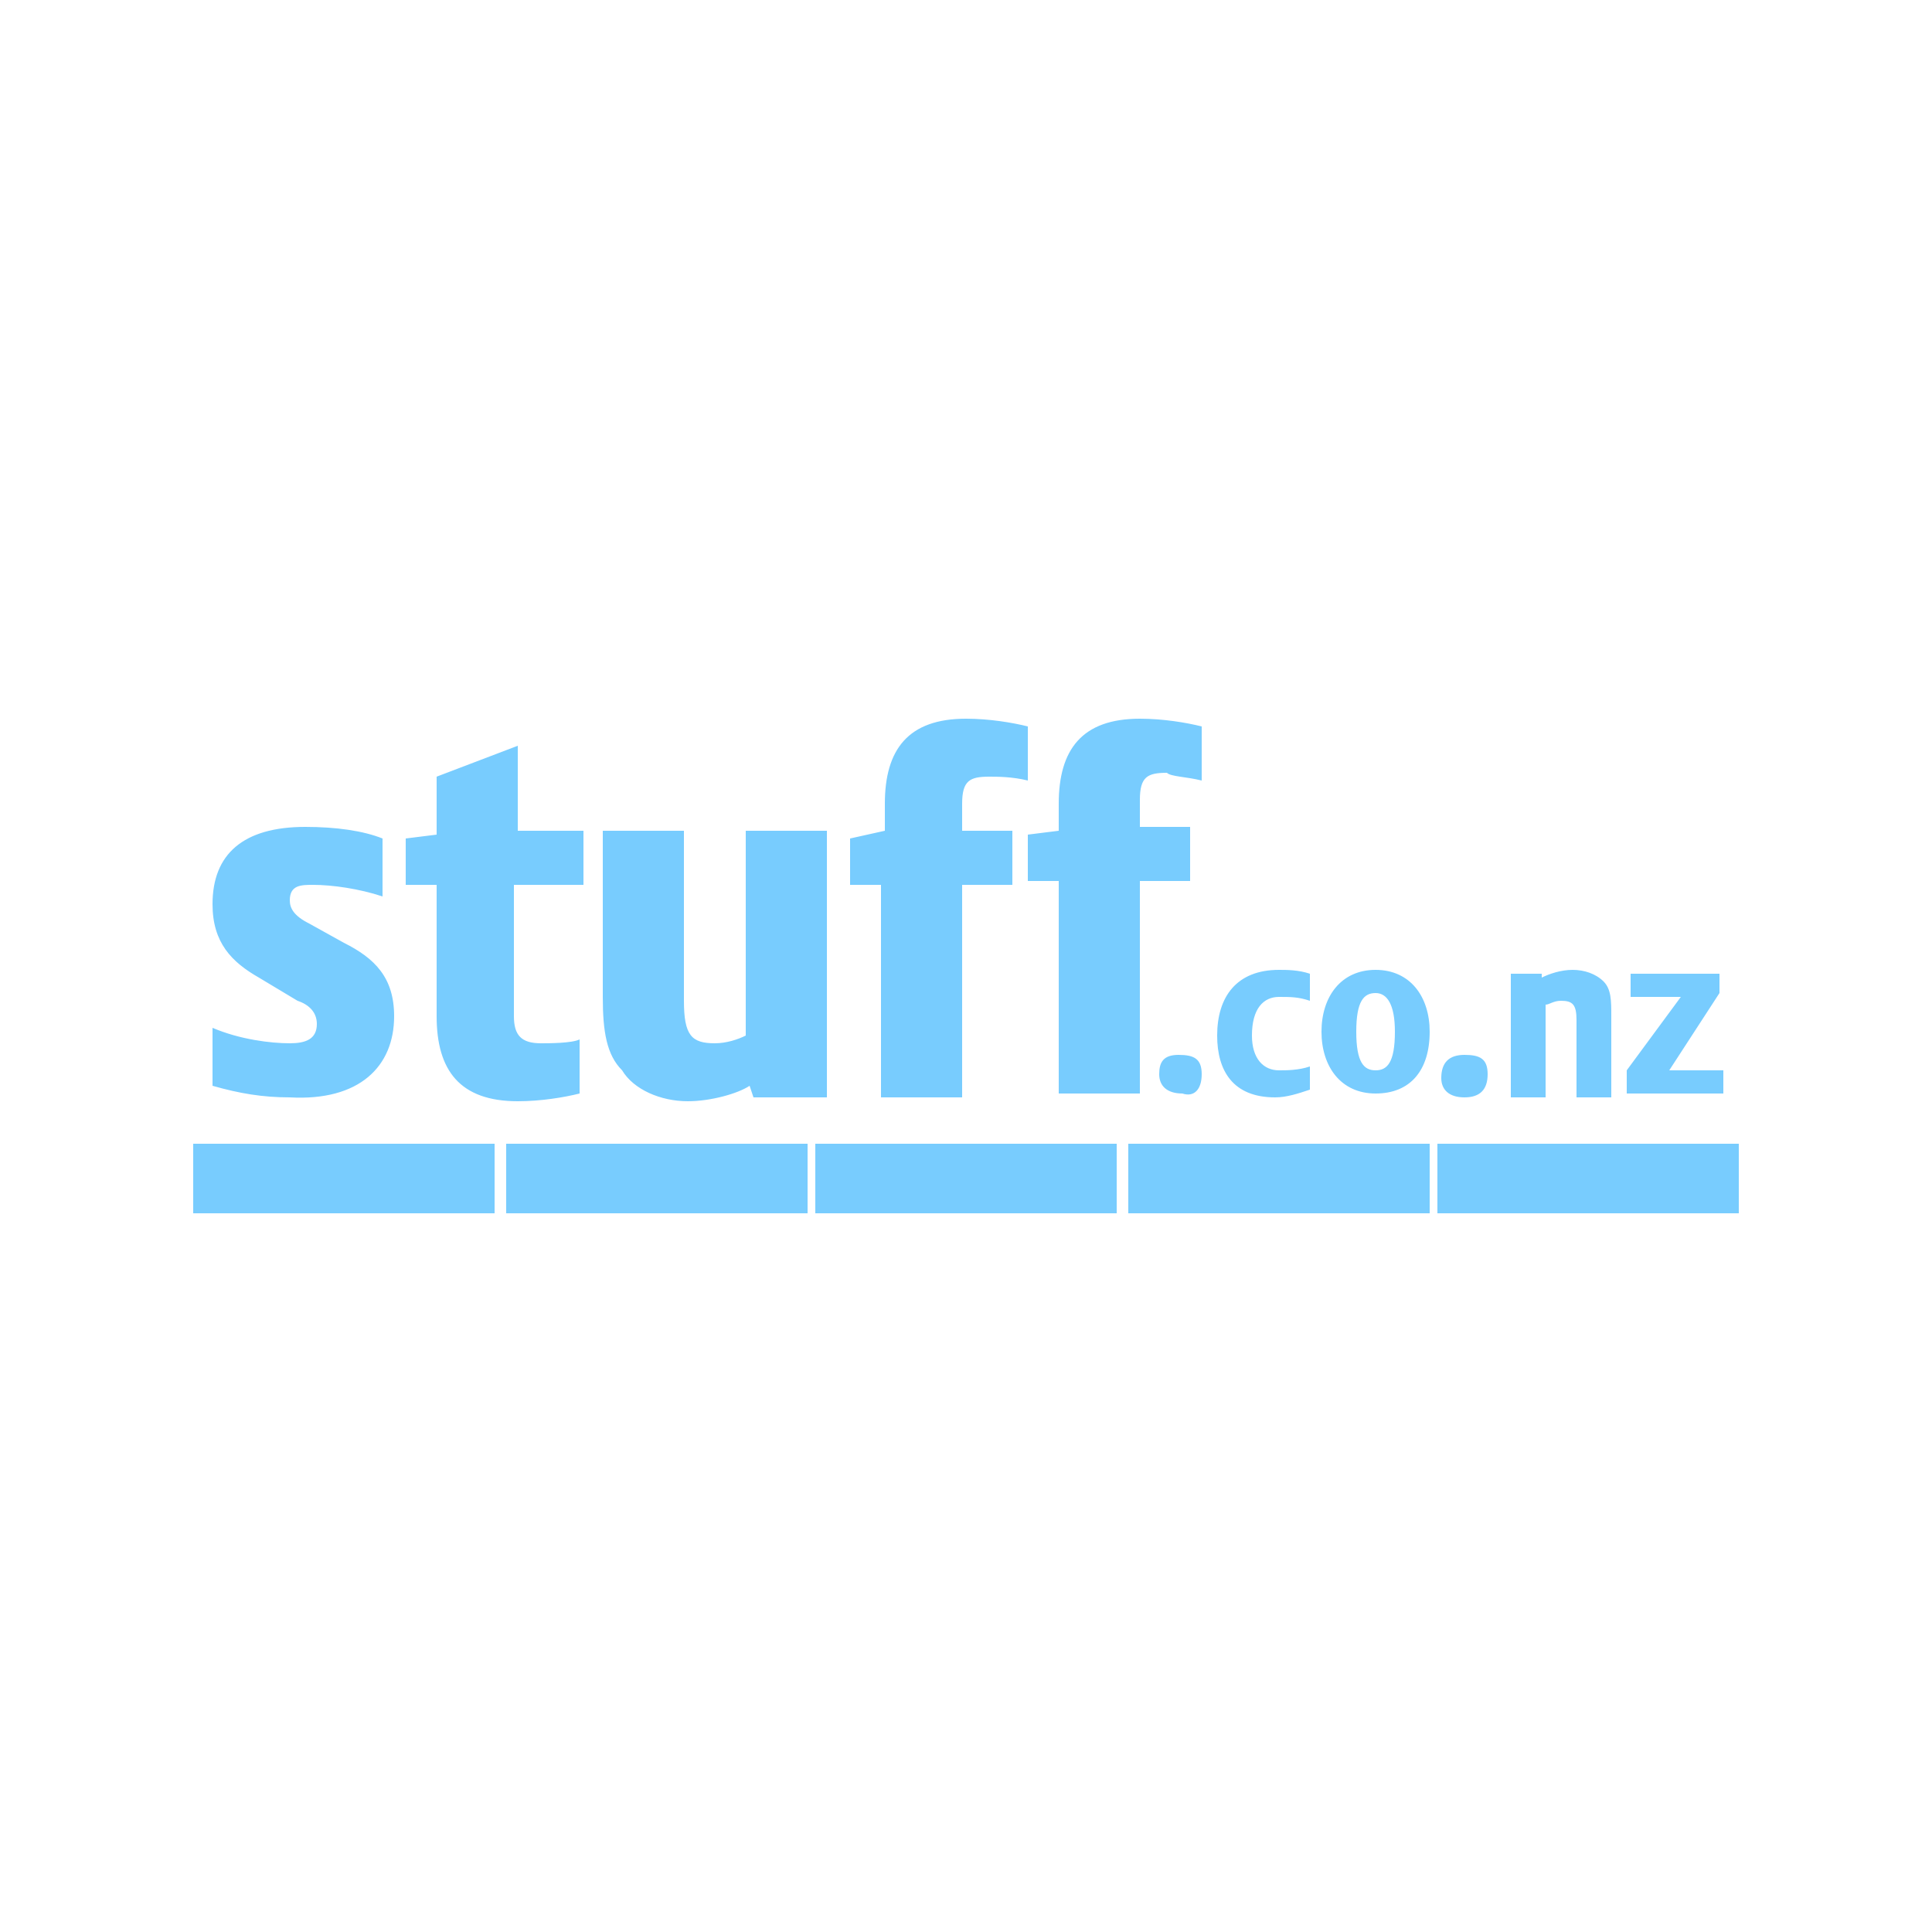
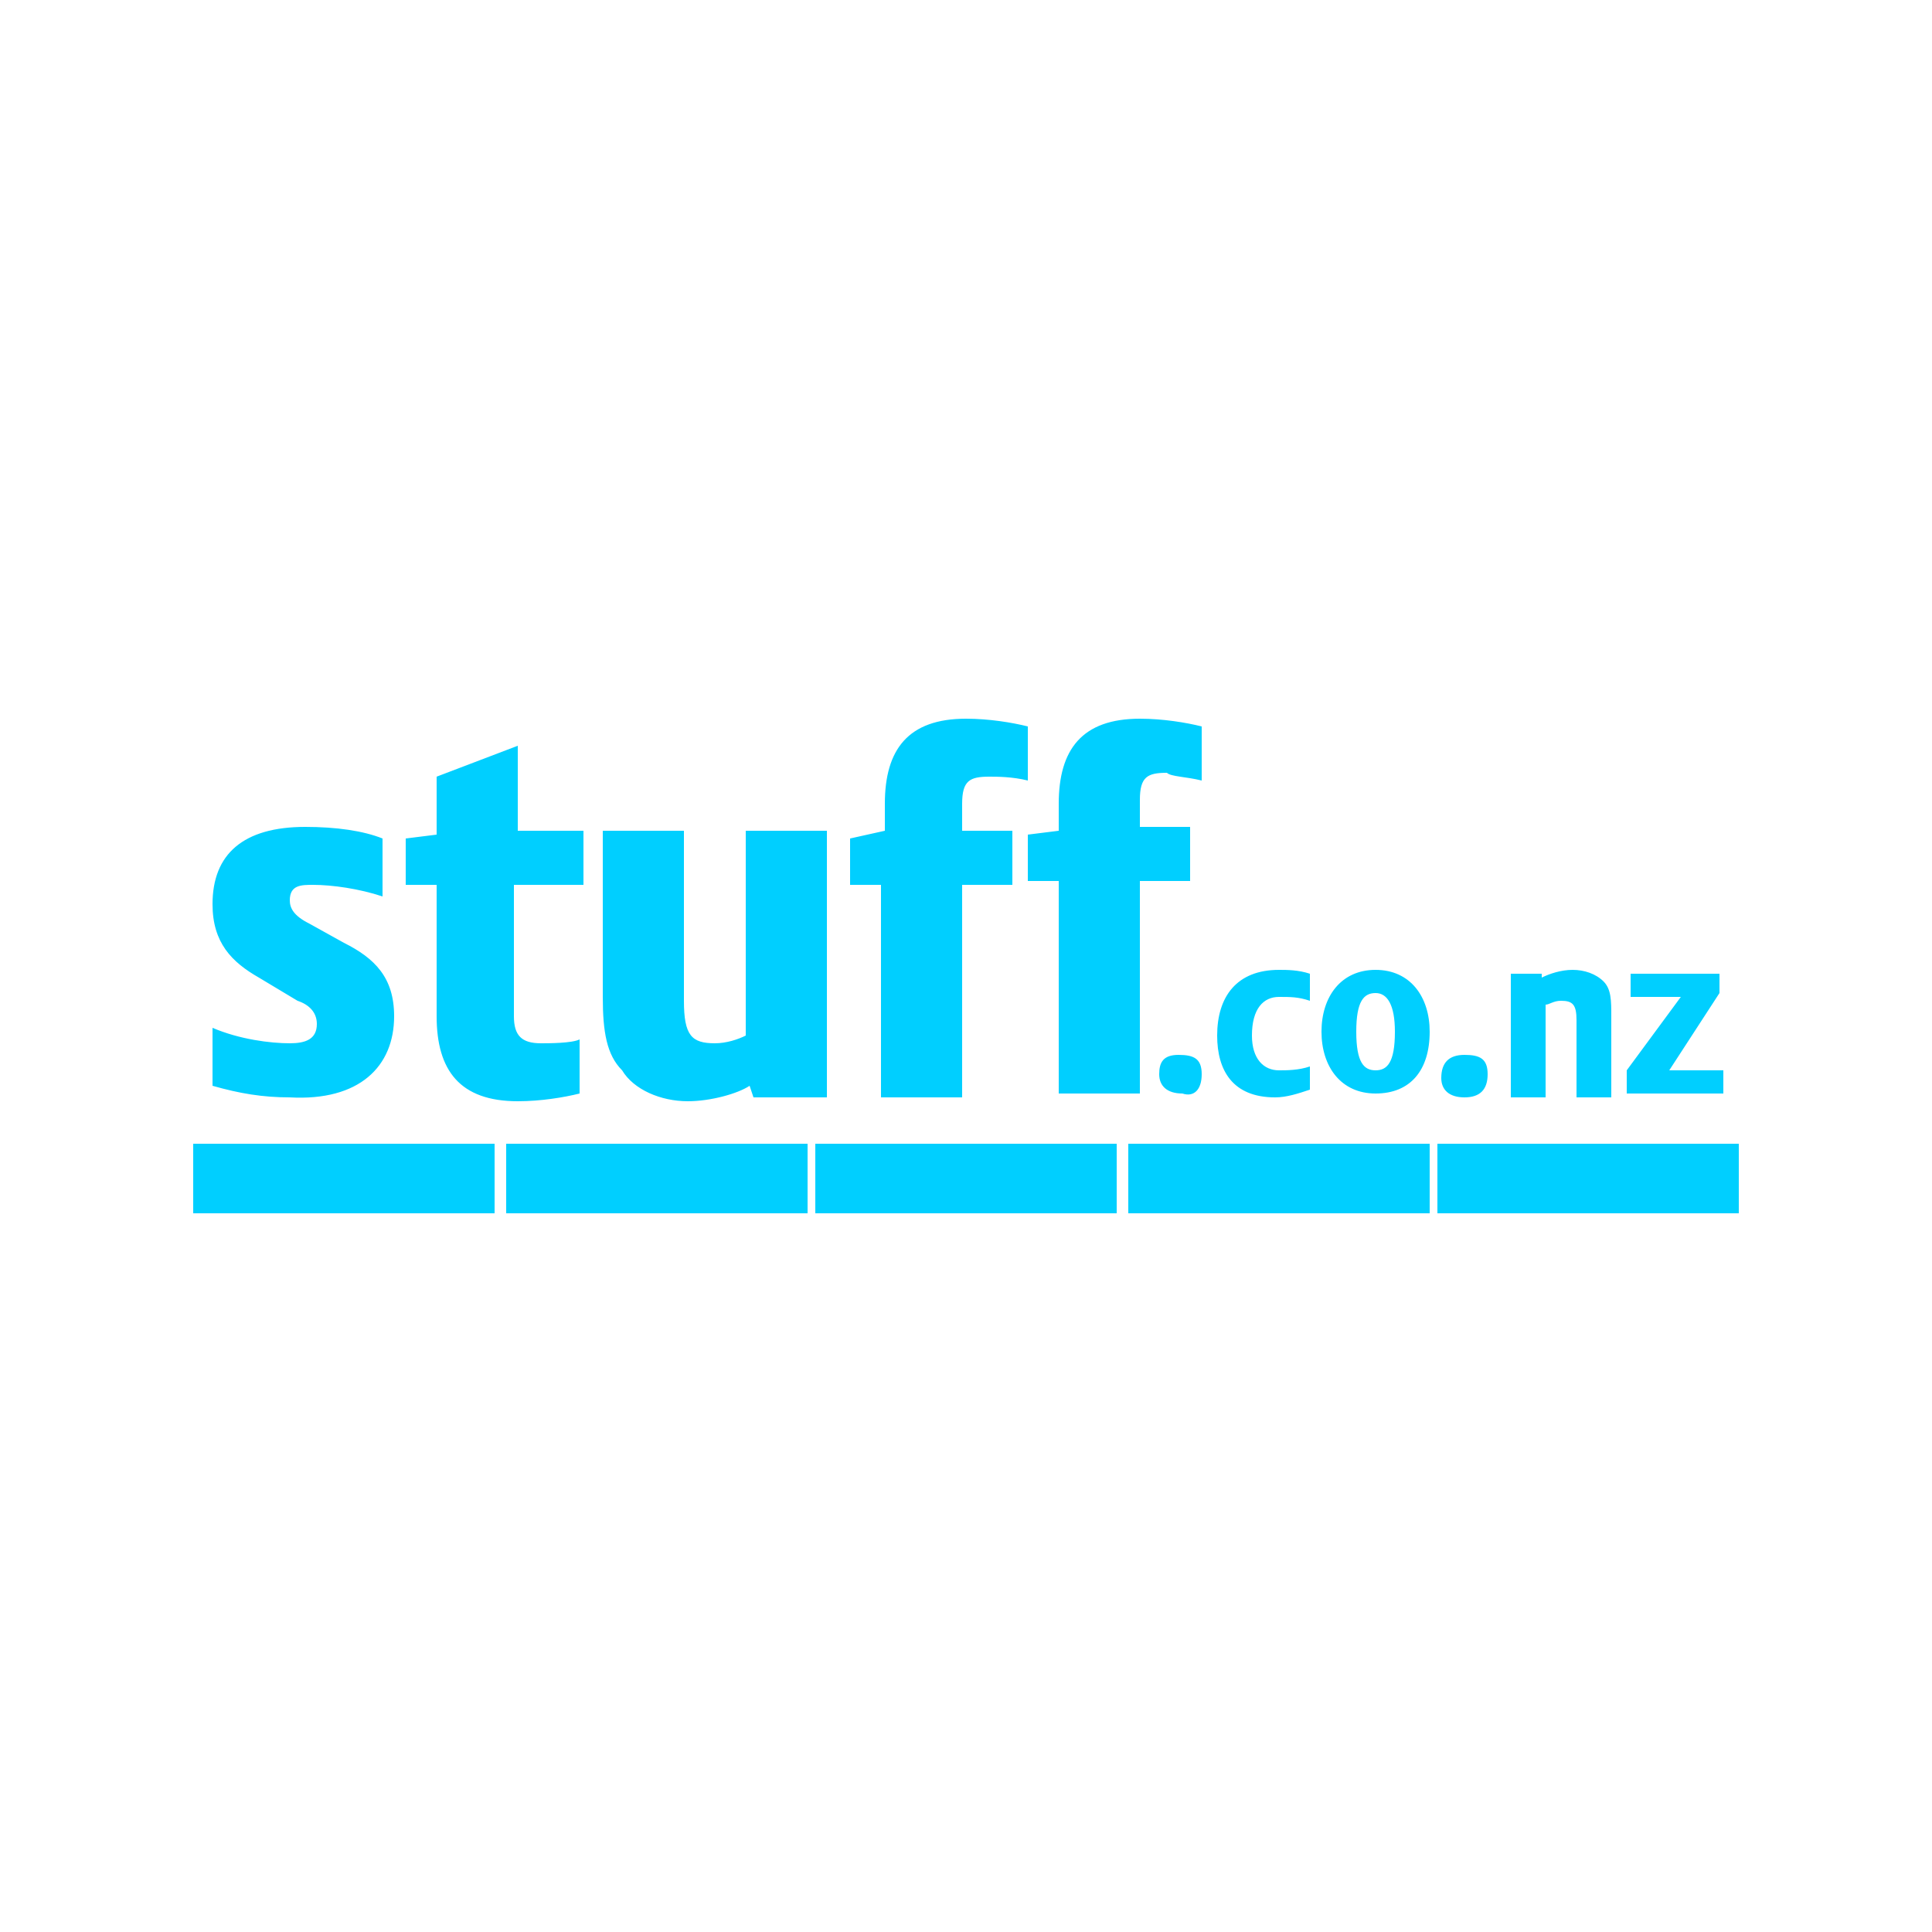
<svg xmlns="http://www.w3.org/2000/svg" width="50" height="50" viewBox="0 0 50 50">
-   <path fill-rule="evenodd" clip-rule="evenodd" fill="#78CCFE" d="M10.2 26.3c0-1-.5-1.5-1.3-1.9l-.9-.5c-.4-.2-.5-.4-.5-.6 0-.4.3-.4.6-.4.5 0 1.2.1 1.8.3v-1.5c-.5-.2-1.2-.3-2-.3-1.6 0-2.4.7-2.4 2 0 1 .5 1.5 1.2 1.9l1 .6c.3.1.5.3.5.6 0 .4-.3.5-.7.5-.5 0-1.3-.1-2-.4v1.5c.7.2 1.3.3 2 .3 1.8.1 2.7-.8 2.7-2.1zM15.1 22.9v-1.4h-1.7v-2.2l-2.1.8v1.5l-.8.1v1.2h.8v3.4c0 1.4.6 2.2 2.1 2.2.6 0 1.2-.1 1.6-.2v-1.4c-.2.1-.8.1-1 .1-.5 0-.7-.2-.7-.7v-3.4h1.8zM21.4 28.4v-6.9h-2.1v5.3c-.2.1-.5.2-.8.2-.6 0-.8-.2-.8-1.1v-4.4h-2.1v4.3c0 .9.1 1.5.5 1.9.3.5 1 .8 1.7.8.6 0 1.3-.2 1.6-.4l.1.3h1.9zM26.6 20.2v-1.4c-.4-.1-1-.2-1.6-.2-1.5 0-2.1.8-2.1 2.2v.7l-.9.2v1.2h.8v5.5h2.1v-5.5h1.3v-1.4h-1.3v-.7c0-.6.2-.7.7-.7.2 0 .6 0 1 .1zM31.1 20.2v-1.4c-.4-.1-1-.2-1.6-.2-1.5 0-2.1.8-2.1 2.2v.7l-.8.1v1.2h.8v5.5h2.1v-5.5h1.3v-1.4h-1.3v-.7c0-.6.2-.7.7-.7.1.1.5.1.9.2zM31.1 27.8c0-.4-.2-.5-.6-.5s-.5.2-.5.5.2.5.6.5c.3.1.5-.1.5-.5zM33.9 28.2v-.6c-.3.1-.6.1-.8.1-.4 0-.7-.3-.7-.9 0-.7.3-1 .7-1 .3 0 .5 0 .8.1v-.7c-.3-.1-.6-.1-.8-.1-1.1 0-1.6.7-1.6 1.7 0 .9.4 1.6 1.5 1.6.3 0 .6-.1.9-.2zM37 26.7c0-.9-.5-1.6-1.4-1.6s-1.4.7-1.4 1.6.5 1.6 1.4 1.6 1.4-.6 1.4-1.6zm-.9 0c0 .8-.2 1-.5 1s-.5-.2-.5-1 .2-1 .5-1 .5.3.5 1zM38.5 27.8c0-.4-.2-.5-.6-.5-.4 0-.6.2-.6.6 0 .3.2.5.6.5.4 0 .6-.2.6-.6zM41.7 28.3v-2c0-.4 0-.7-.2-.9-.2-.2-.5-.3-.8-.3-.3 0-.6.1-.8.2v-.1h-.8v3.2h.9v-2.4c.1 0 .2-.1.4-.1.3 0 .4.1.4.5v2h.9zM44.6 28.3v-.6h-1.4l1.3-2v-.5h-2.3v.6h1.3l-1.4 1.9v.6zM37.2 29.6h7.8v1.8h-7.8zM29.2 29.6h7.8v1.8h-7.8zM21.1 29.6h7.8v1.8h-7.8zM13.1 29.6h7.8v1.8h-7.8zM5 29.6h7.8v1.8h-7.8z" />
+   <path fill-rule="evenodd" clip-rule="evenodd" fill="#00CFFF" d="M10.2 26.3c0-1-.5-1.5-1.3-1.9l-.9-.5c-.4-.2-.5-.4-.5-.6 0-.4.3-.4.6-.4.5 0 1.2.1 1.8.3v-1.5c-.5-.2-1.2-.3-2-.3-1.6 0-2.4.7-2.4 2 0 1 .5 1.5 1.2 1.9l1 .6c.3.1.5.3.5.6 0 .4-.3.5-.7.5-.5 0-1.3-.1-2-.4v1.5c.7.2 1.3.3 2 .3 1.8.1 2.7-.8 2.7-2.1zM15.1 22.9v-1.4h-1.7v-2.2l-2.1.8v1.5l-.8.1v1.2h.8v3.4c0 1.4.6 2.2 2.1 2.2.6 0 1.2-.1 1.6-.2v-1.4c-.2.1-.8.1-1 .1-.5 0-.7-.2-.7-.7v-3.4h1.8zM21.4 28.4v-6.9h-2.1v5.3c-.2.1-.5.2-.8.2-.6 0-.8-.2-.8-1.1v-4.4h-2.1v4.3c0 .9.1 1.5.5 1.9.3.5 1 .8 1.7.8.6 0 1.3-.2 1.6-.4l.1.3h1.9zM26.6 20.2v-1.4c-.4-.1-1-.2-1.6-.2-1.5 0-2.1.8-2.1 2.2v.7l-.9.2v1.2h.8v5.5h2.1v-5.5h1.3v-1.4h-1.3v-.7c0-.6.2-.7.7-.7.2 0 .6 0 1 .1zM31.1 20.2v-1.4c-.4-.1-1-.2-1.6-.2-1.5 0-2.1.8-2.1 2.2v.7l-.8.1v1.2h.8v5.5h2.1v-5.5h1.3v-1.4h-1.3v-.7c0-.6.2-.7.7-.7.1.1.5.1.9.2zM31.1 27.8c0-.4-.2-.5-.6-.5s-.5.2-.5.5.2.5.6.5c.3.1.5-.1.5-.5zM33.9 28.2v-.6c-.3.1-.6.1-.8.1-.4 0-.7-.3-.7-.9 0-.7.3-1 .7-1 .3 0 .5 0 .8.1v-.7c-.3-.1-.6-.1-.8-.1-1.1 0-1.6.7-1.6 1.7 0 .9.4 1.6 1.5 1.6.3 0 .6-.1.9-.2zM37 26.7c0-.9-.5-1.6-1.4-1.6s-1.4.7-1.4 1.6.5 1.6 1.4 1.6 1.4-.6 1.4-1.6zm-.9 0c0 .8-.2 1-.5 1s-.5-.2-.5-1 .2-1 .5-1 .5.3.5 1zM38.5 27.8c0-.4-.2-.5-.6-.5-.4 0-.6.2-.6.6 0 .3.2.5.6.5.4 0 .6-.2.6-.6zM41.7 28.3v-2c0-.4 0-.7-.2-.9-.2-.2-.5-.3-.8-.3-.3 0-.6.1-.8.2v-.1h-.8v3.2h.9v-2.4c.1 0 .2-.1.4-.1.3 0 .4.1.4.5v2h.9zM44.6 28.3v-.6h-1.4l1.3-2v-.5h-2.3v.6h1.3l-1.4 1.9v.6zM37.2 29.6h7.8v1.8h-7.8zM29.2 29.6h7.8v1.8h-7.8zM21.1 29.6h7.8v1.8h-7.8zM13.1 29.6h7.8v1.8h-7.8zM5 29.6h7.8v1.8h-7.8z" />
</svg>
